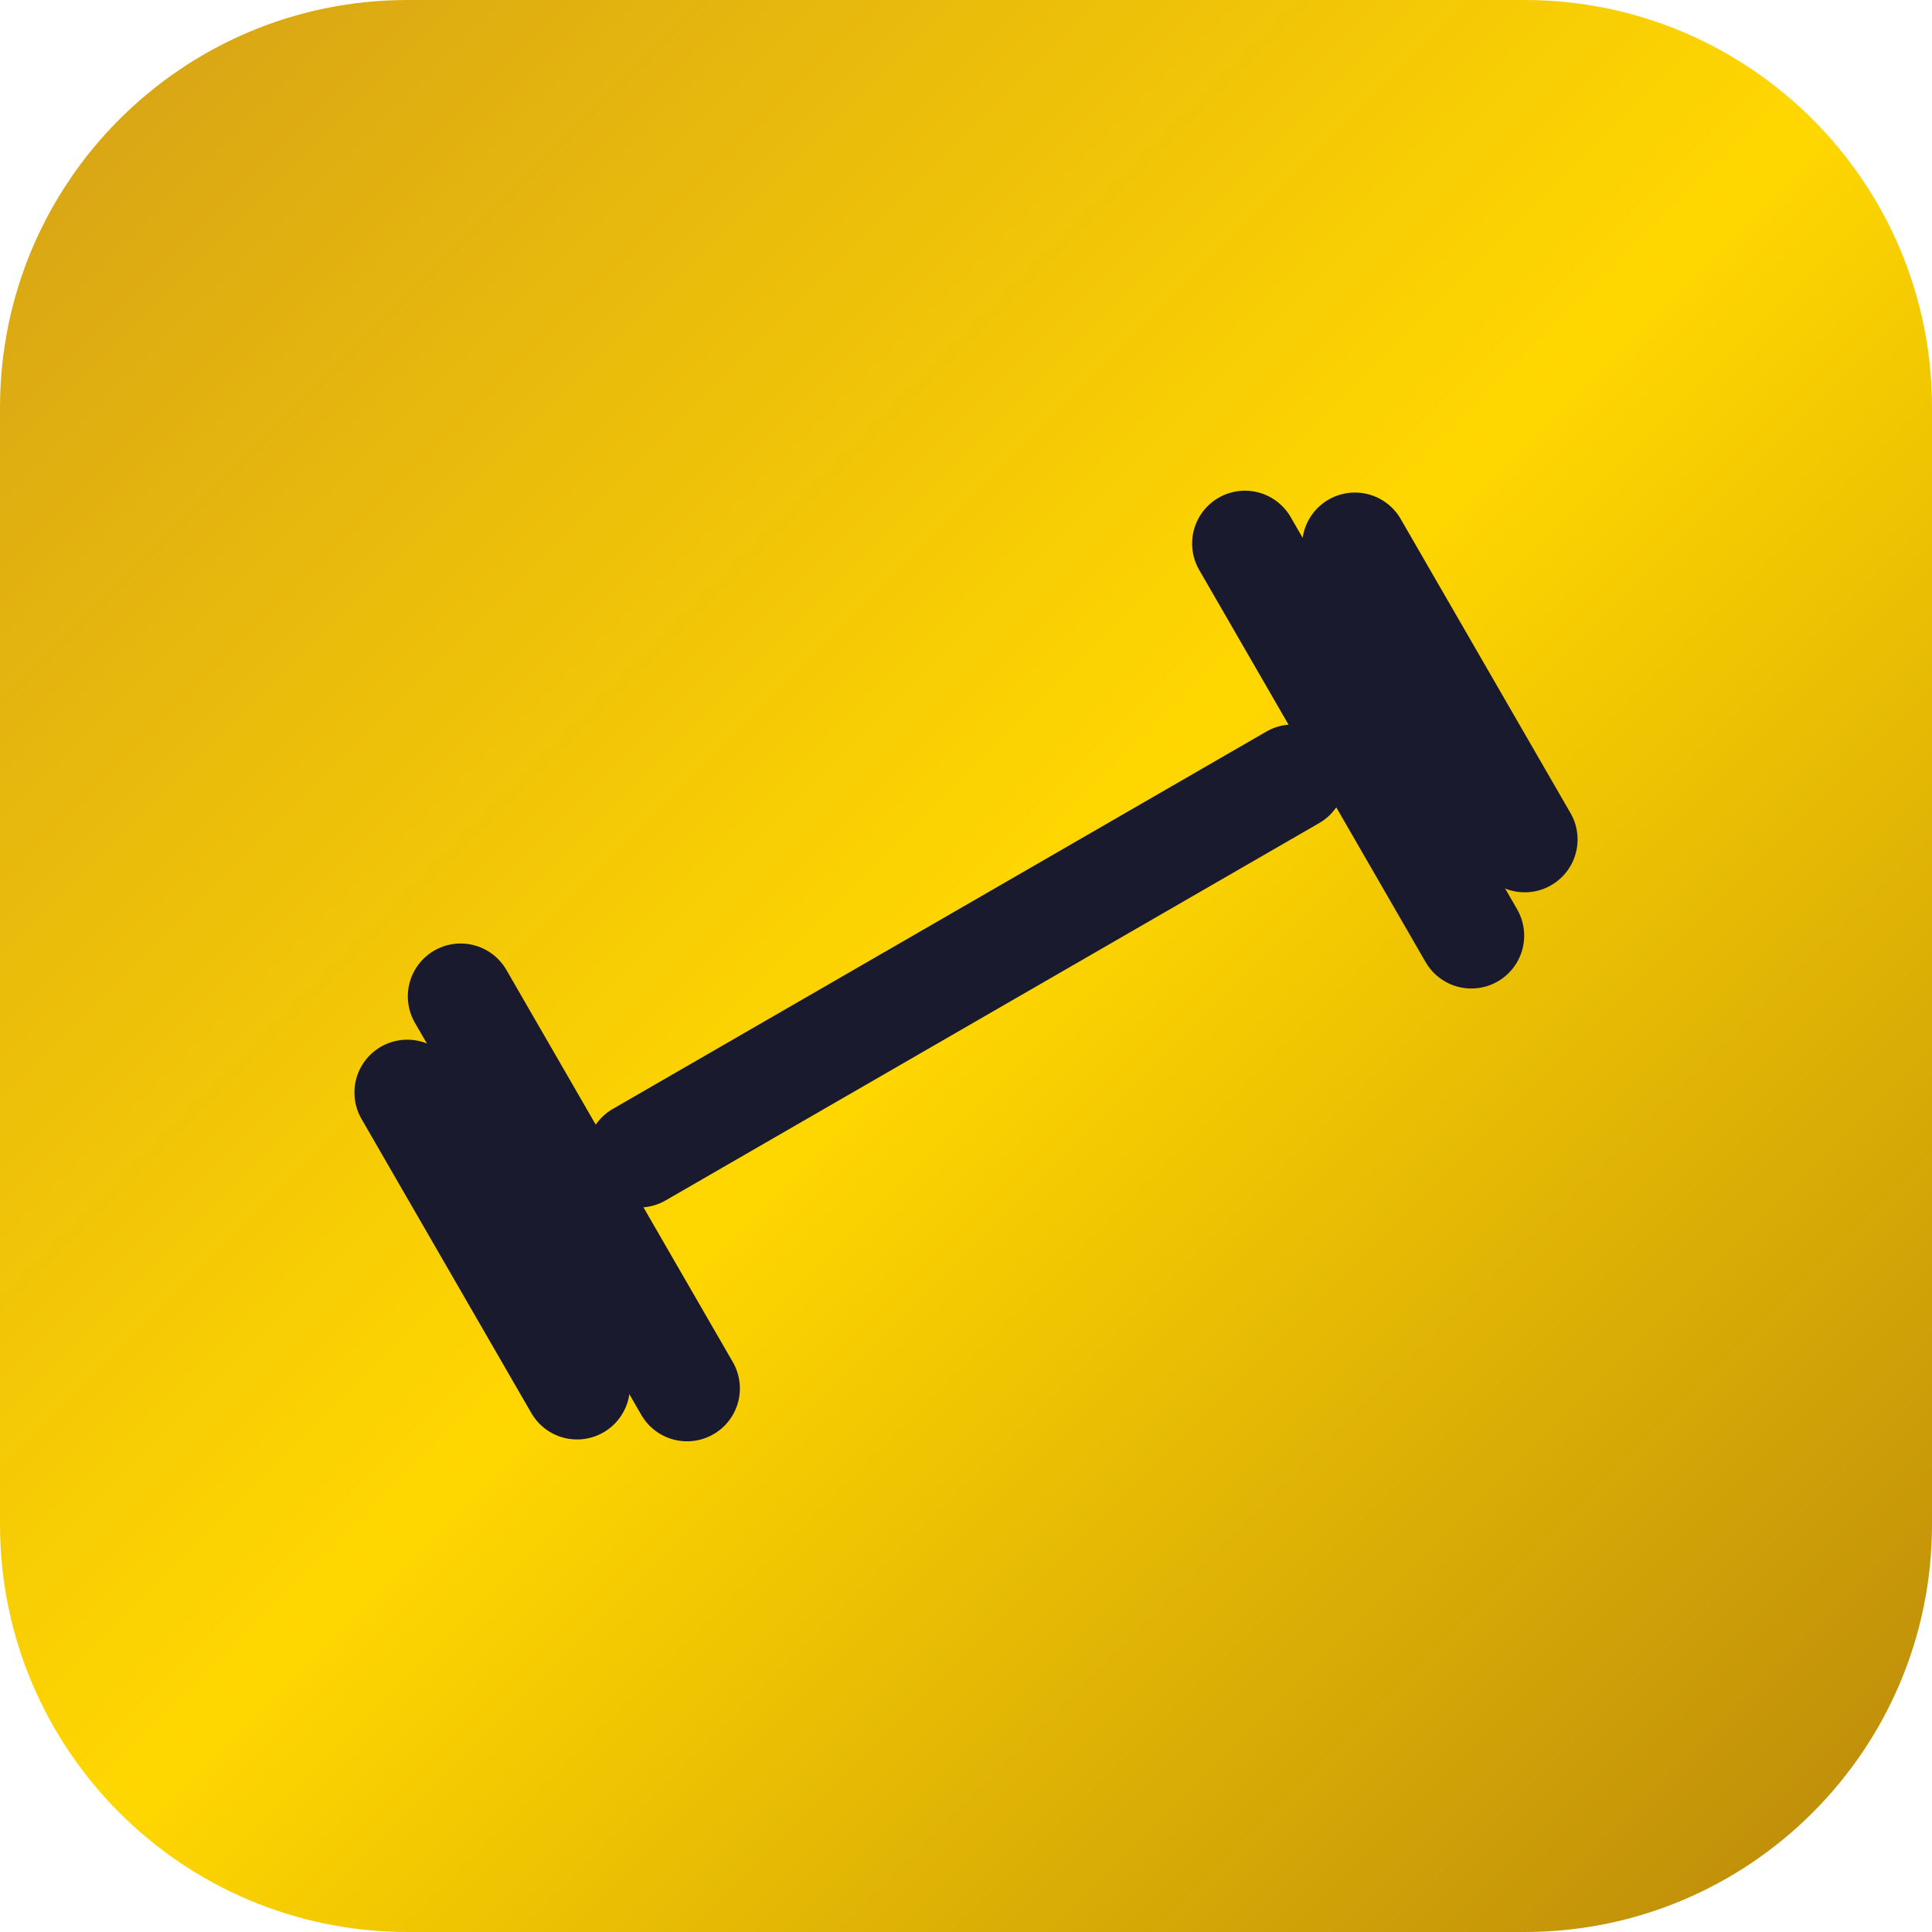
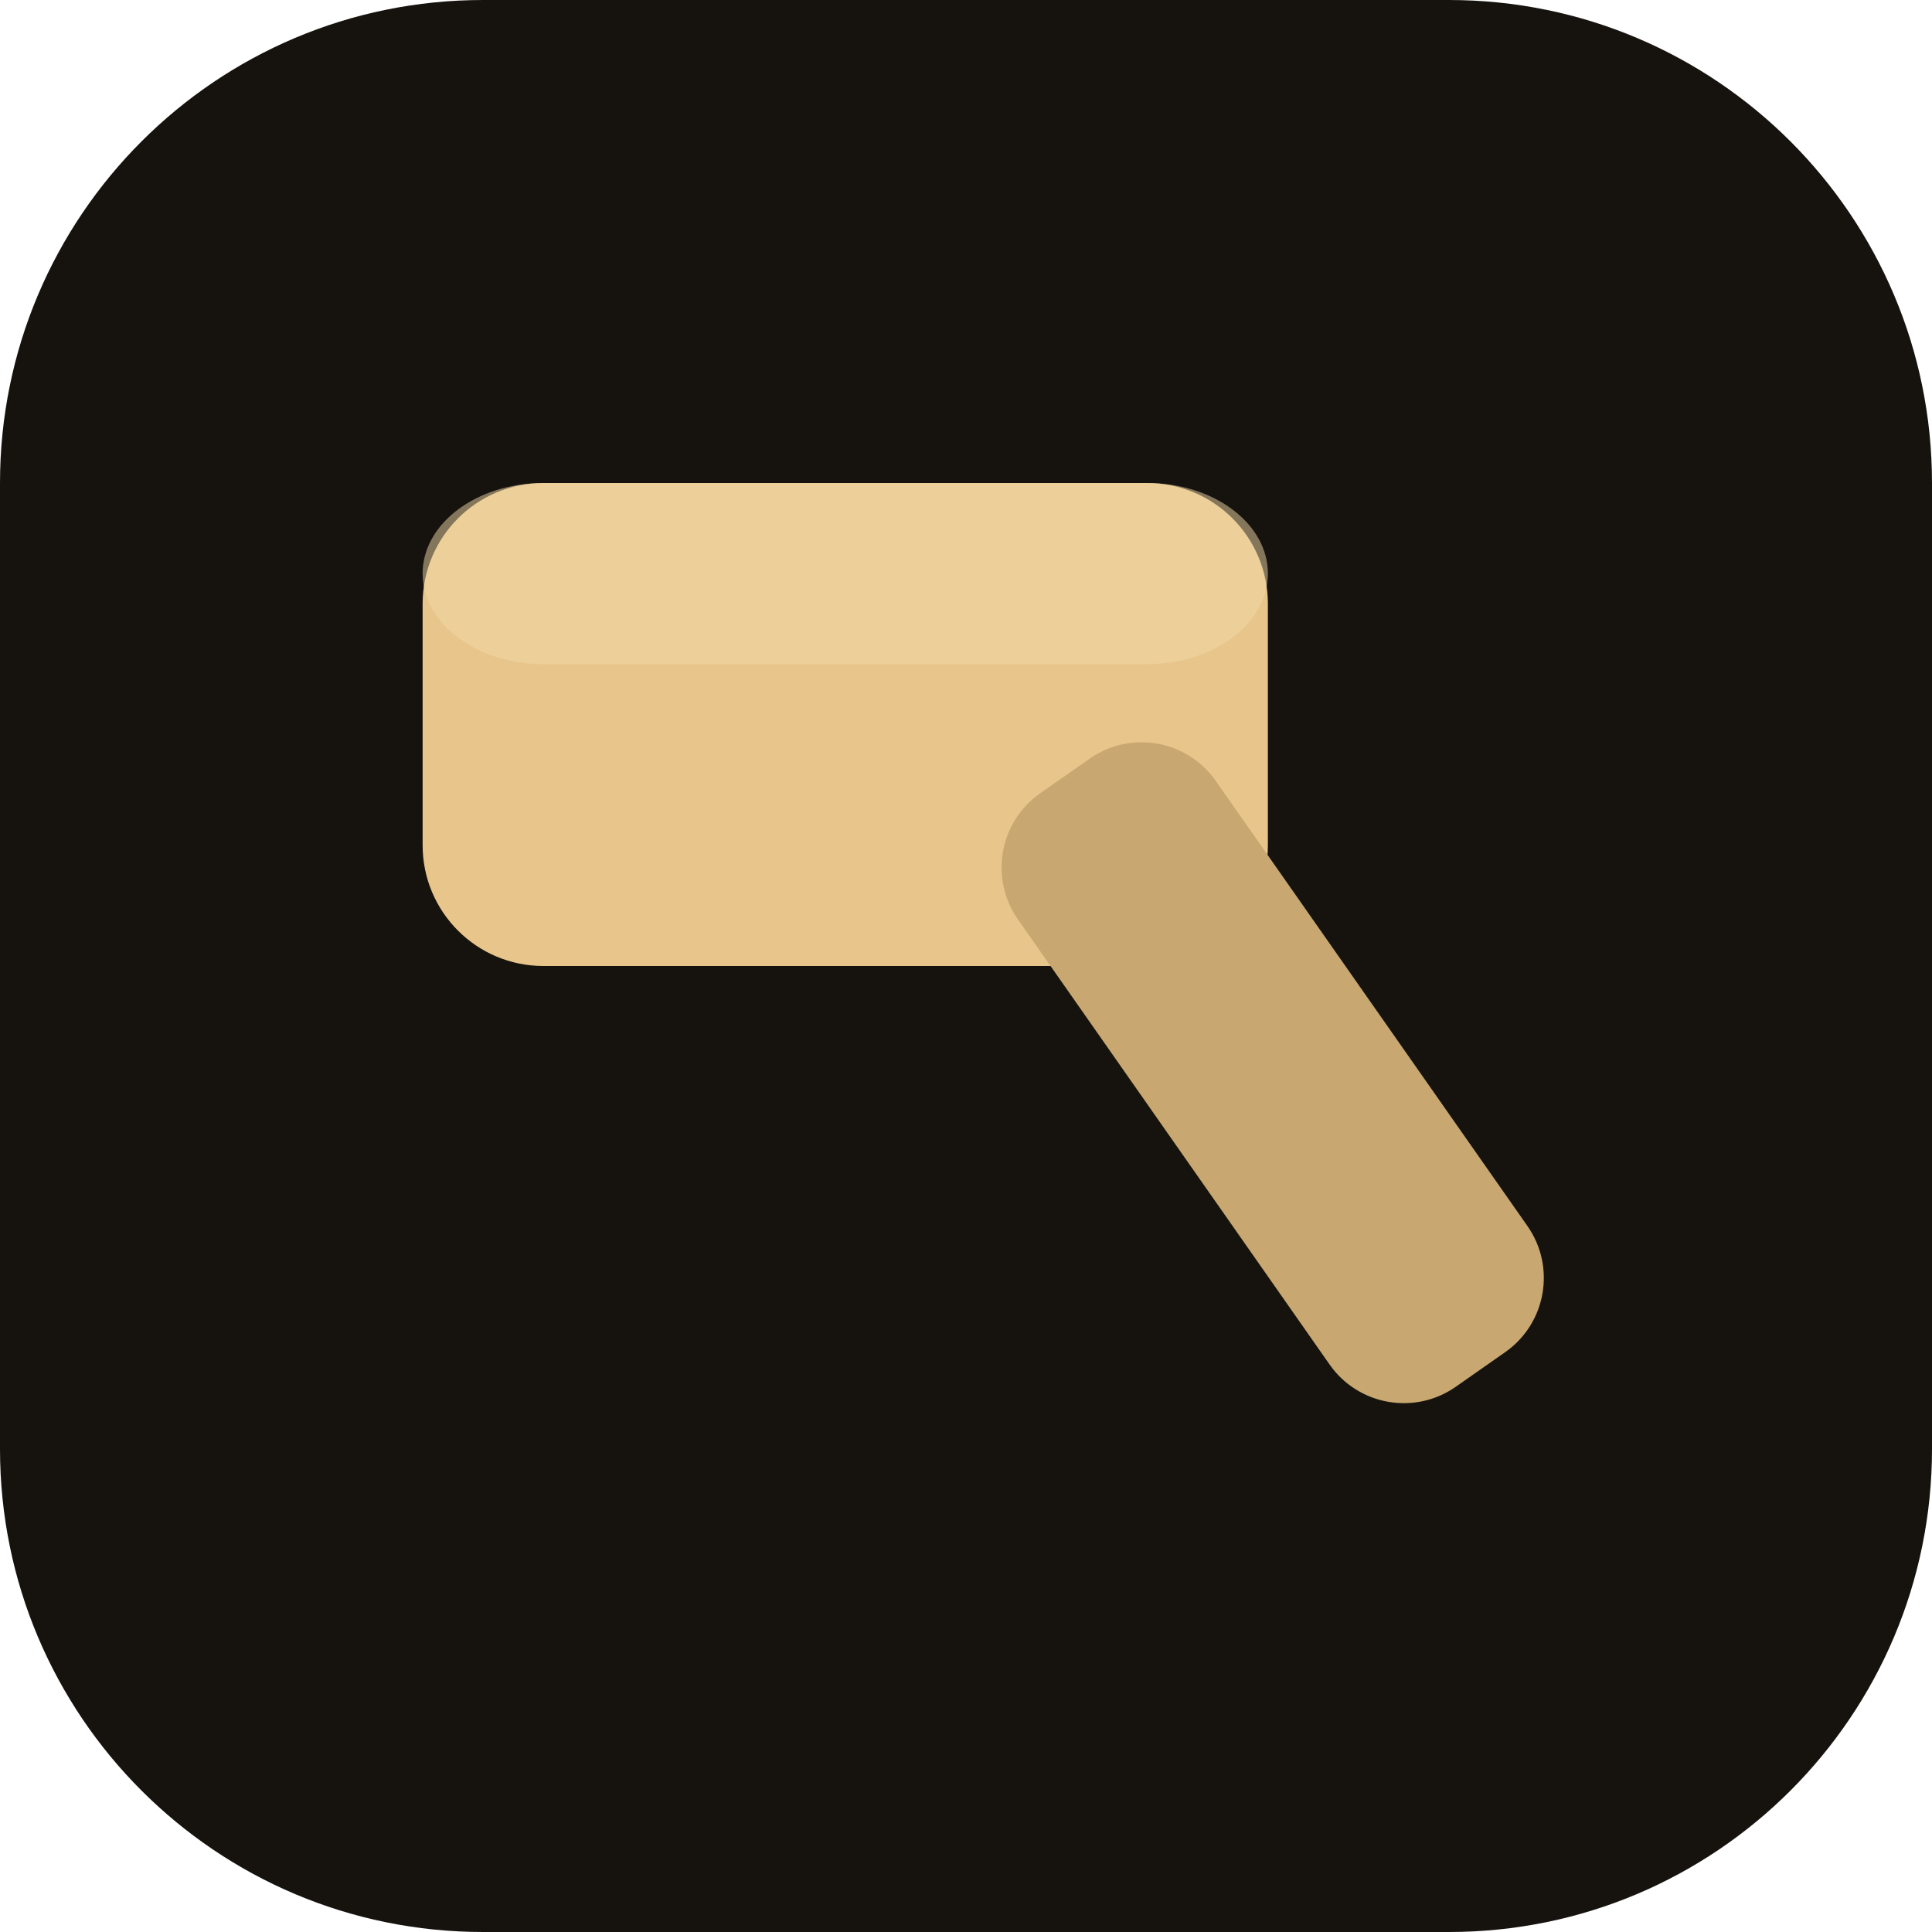
- <svg xmlns="http://www.w3.org/2000/svg" viewBox="0 0 512 512">
-   <defs>
-     <linearGradient id="gold" x1="0" y1="0" x2="1" y2="1">
-       <stop offset="0%" stop-color="#D4A017" />
-       <stop offset="50%" stop-color="#FFD700" />
-       <stop offset="100%" stop-color="#B8860B" />
-     </linearGradient>
-   </defs>
-   <rect width="512" height="512" rx="108" fill="url(#gold)" />
-   <g transform="translate(256,256) rotate(-30)" stroke="#1a1a2e" stroke-width="28" stroke-linecap="round" fill="none">
-     <line x1="-100" y1="0" x2="100" y2="0" />
-     <line x1="-120" y1="-60" x2="-120" y2="60" />
-     <line x1="-145" y1="-45" x2="-145" y2="45" />
-     <line x1="120" y1="-60" x2="120" y2="60" />
-     <line x1="145" y1="-45" x2="145" y2="45" />
-   </g>
+ <svg xmlns="http://www.w3.org/2000/svg" viewBox="0 0 32 32" fill="none">
+   <rect width="32" height="32" rx="8" fill="#16130f" />
+   <rect x="7" y="8" width="14" height="8" rx="2" fill="#e8c58a" />
+   <rect x="16" y="14" width="4" height="12" rx="1.5" transform="rotate(-35 16 14)" fill="#c8a870" />
+   <rect x="7" y="8" width="14" height="3" rx="2" fill="#f2d9a8" opacity="0.5" />
</svg>
